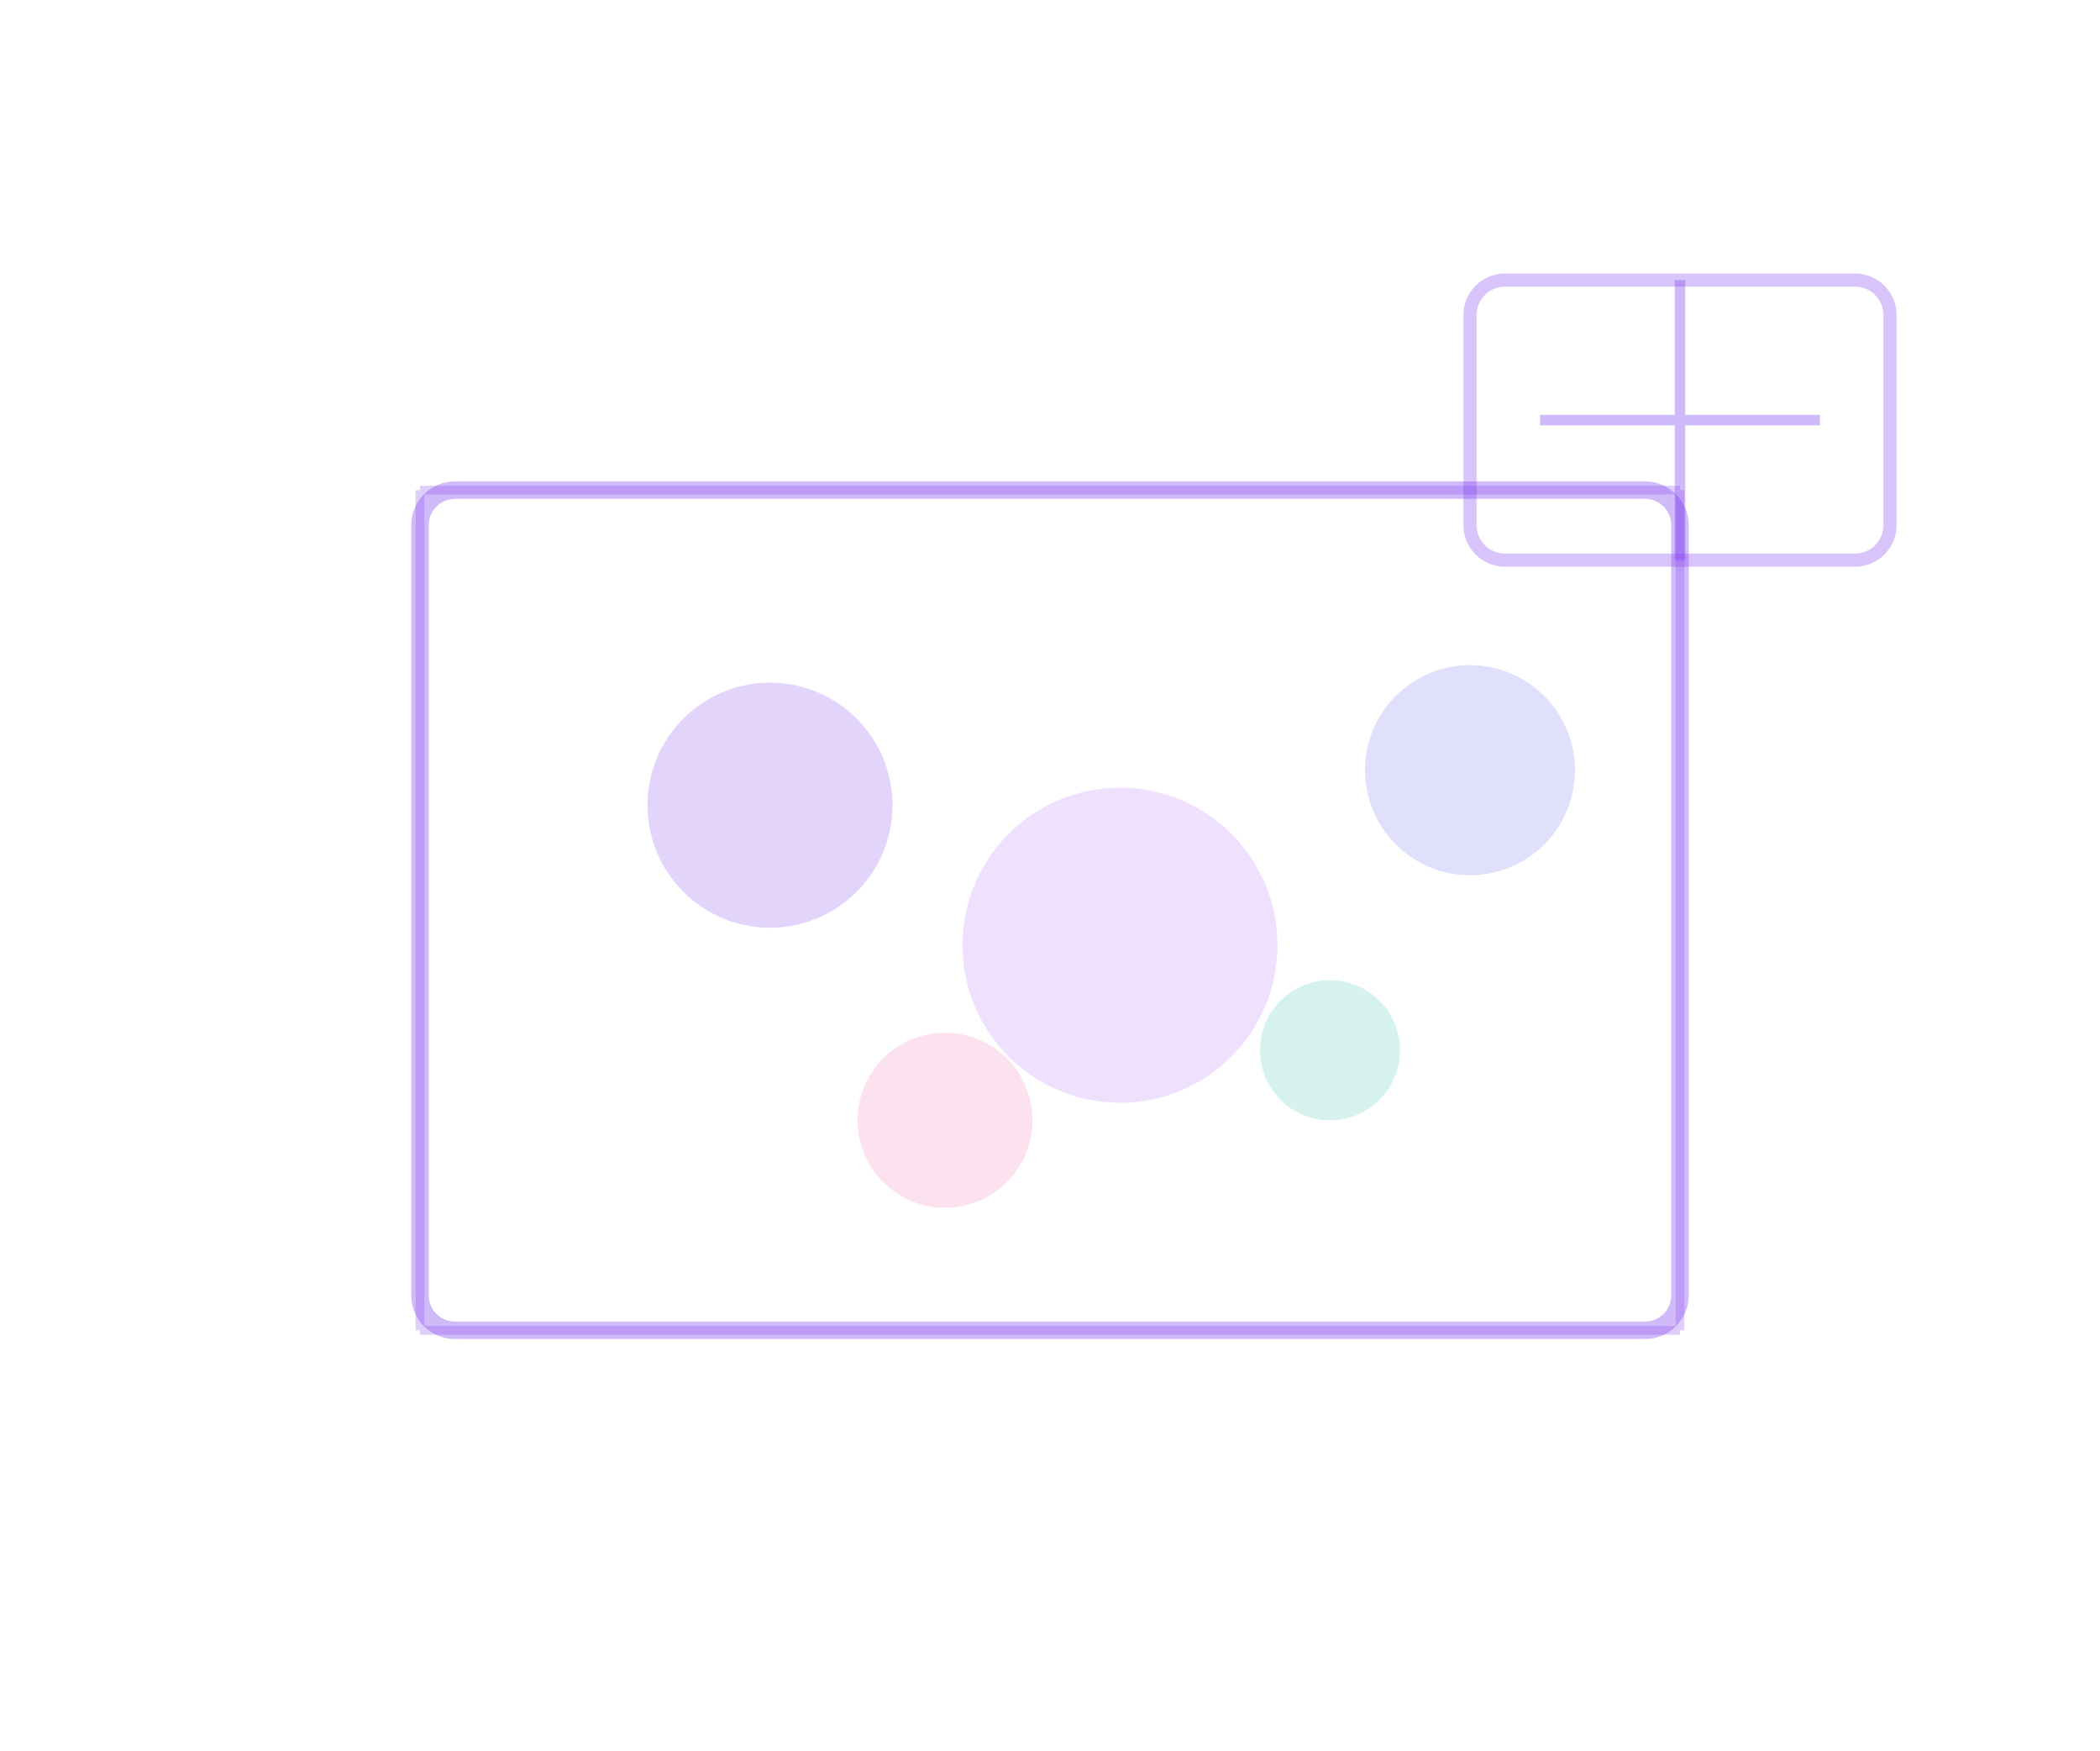
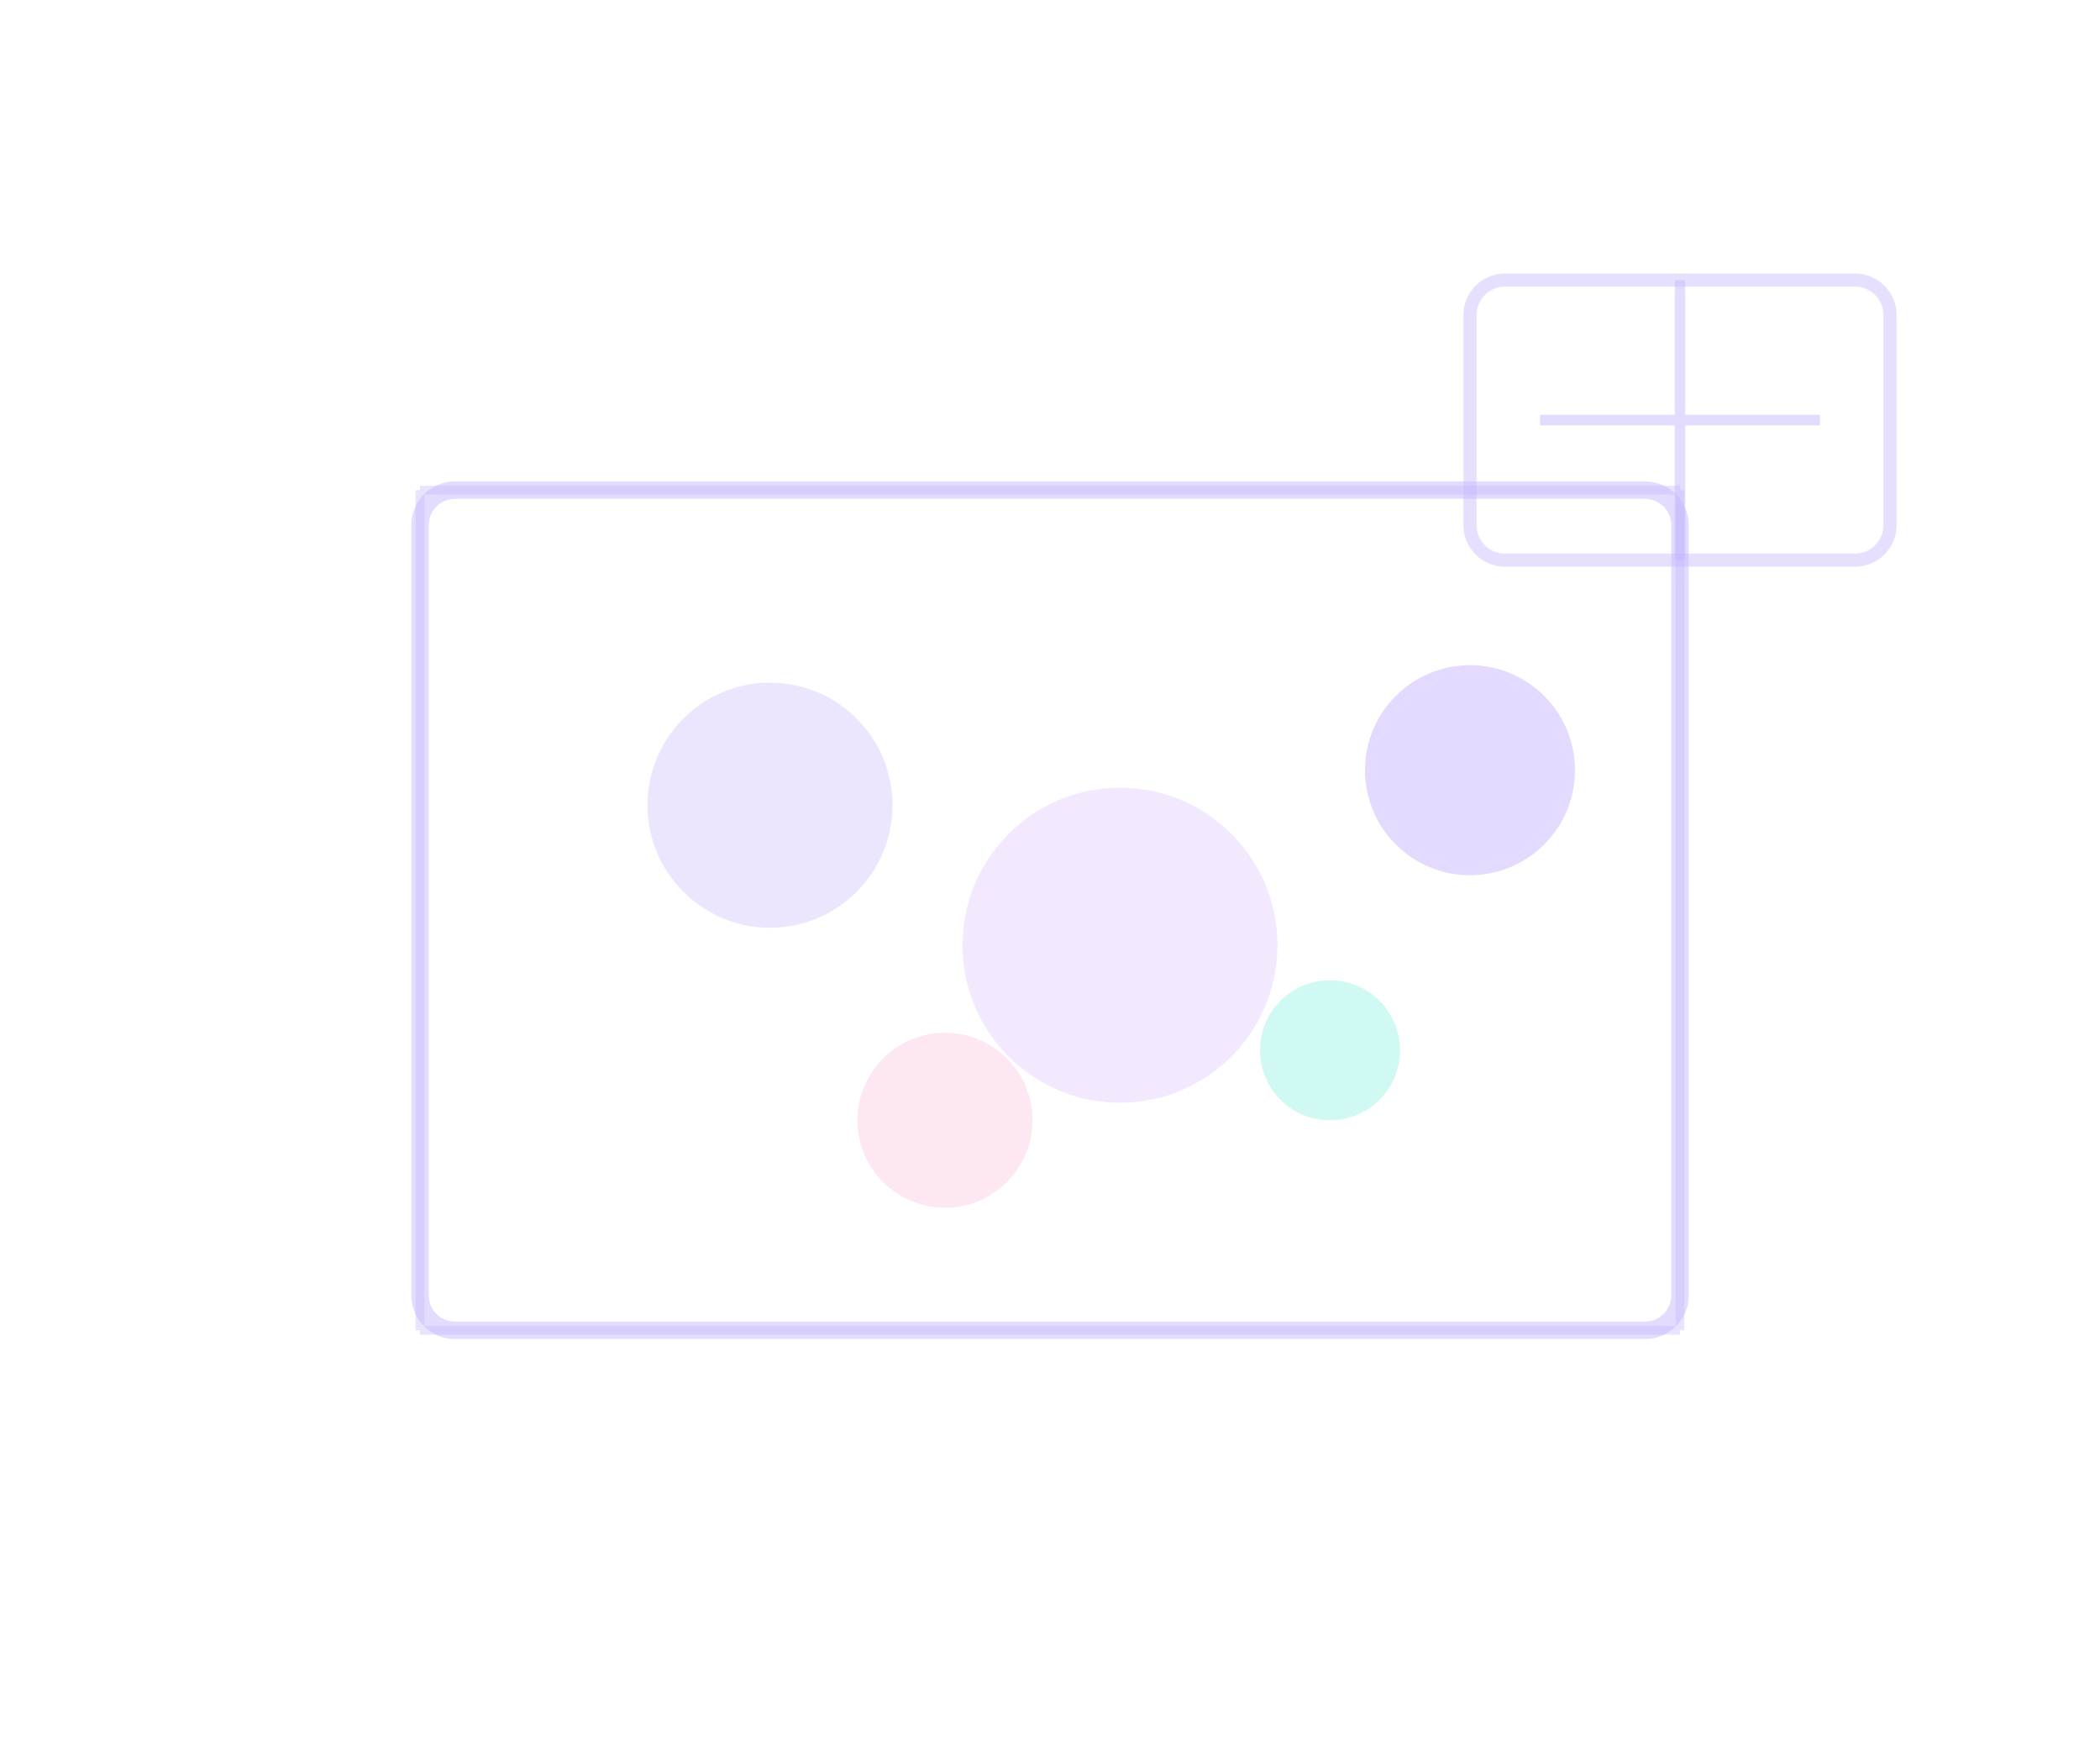
<svg xmlns="http://www.w3.org/2000/svg" viewBox="0 0 240 200" fill="none" aria-hidden="true">
-   <rect x="48" y="56" width="144" height="96" rx="4" stroke="#7c3aed" stroke-width="2" opacity="0.35" />
-   <circle cx="88" cy="92" r="14" fill="#7c3aed" opacity="0.22" />
-   <circle cx="128" cy="108" r="18" fill="#a855f7" opacity="0.18" />
-   <circle cx="168" cy="88" r="12" fill="#6366f1" opacity="0.2" />
-   <circle cx="108" cy="128" r="10" fill="#ec4899" opacity="0.16" />
-   <circle cx="152" cy="120" r="8" fill="#14b8a6" opacity="0.18" />
-   <path d="M48 56h144M48 152h144M48 56v96M192 56v96" stroke="#7c3aed" stroke-width="1" opacity="0.25" />
-   <rect x="168" y="32" width="48" height="32" rx="4" stroke="#7c3aed" stroke-width="1.5" opacity="0.3" />
-   <path d="M176 48h32M192 32v32" stroke="#7c3aed" stroke-width="1.2" opacity="0.35" />
+   <rect x="48" y="56" width="144" height="96" rx="4" stroke="#c4b5fd" stroke-width="2" opacity="0.47" />
+   <circle cx="88" cy="92" r="14" fill="#c4b5fd" opacity="0.34" />
+   <circle cx="128" cy="108" r="18" fill="#d8b4fe" opacity="0.3" />
+   <circle cx="168" cy="88" r="12" fill="#a78bfa" opacity="0.32" />
+   <circle cx="108" cy="128" r="10" fill="#f9a8d4" opacity="0.28" />
+   <circle cx="152" cy="120" r="8" fill="#5eead4" opacity="0.3" />
+   <path d="M48 56h144M48 152h144M48 56v96M192 56v96" stroke="#c4b5fd" stroke-width="1" opacity="0.37" />
+   <rect x="168" y="32" width="48" height="32" rx="4" stroke="#c4b5fd" stroke-width="1.5" opacity="0.42" />
+   <path d="M176 48h32M192 32v32" stroke="#c4b5fd" stroke-width="1.2" opacity="0.47" />
</svg>
